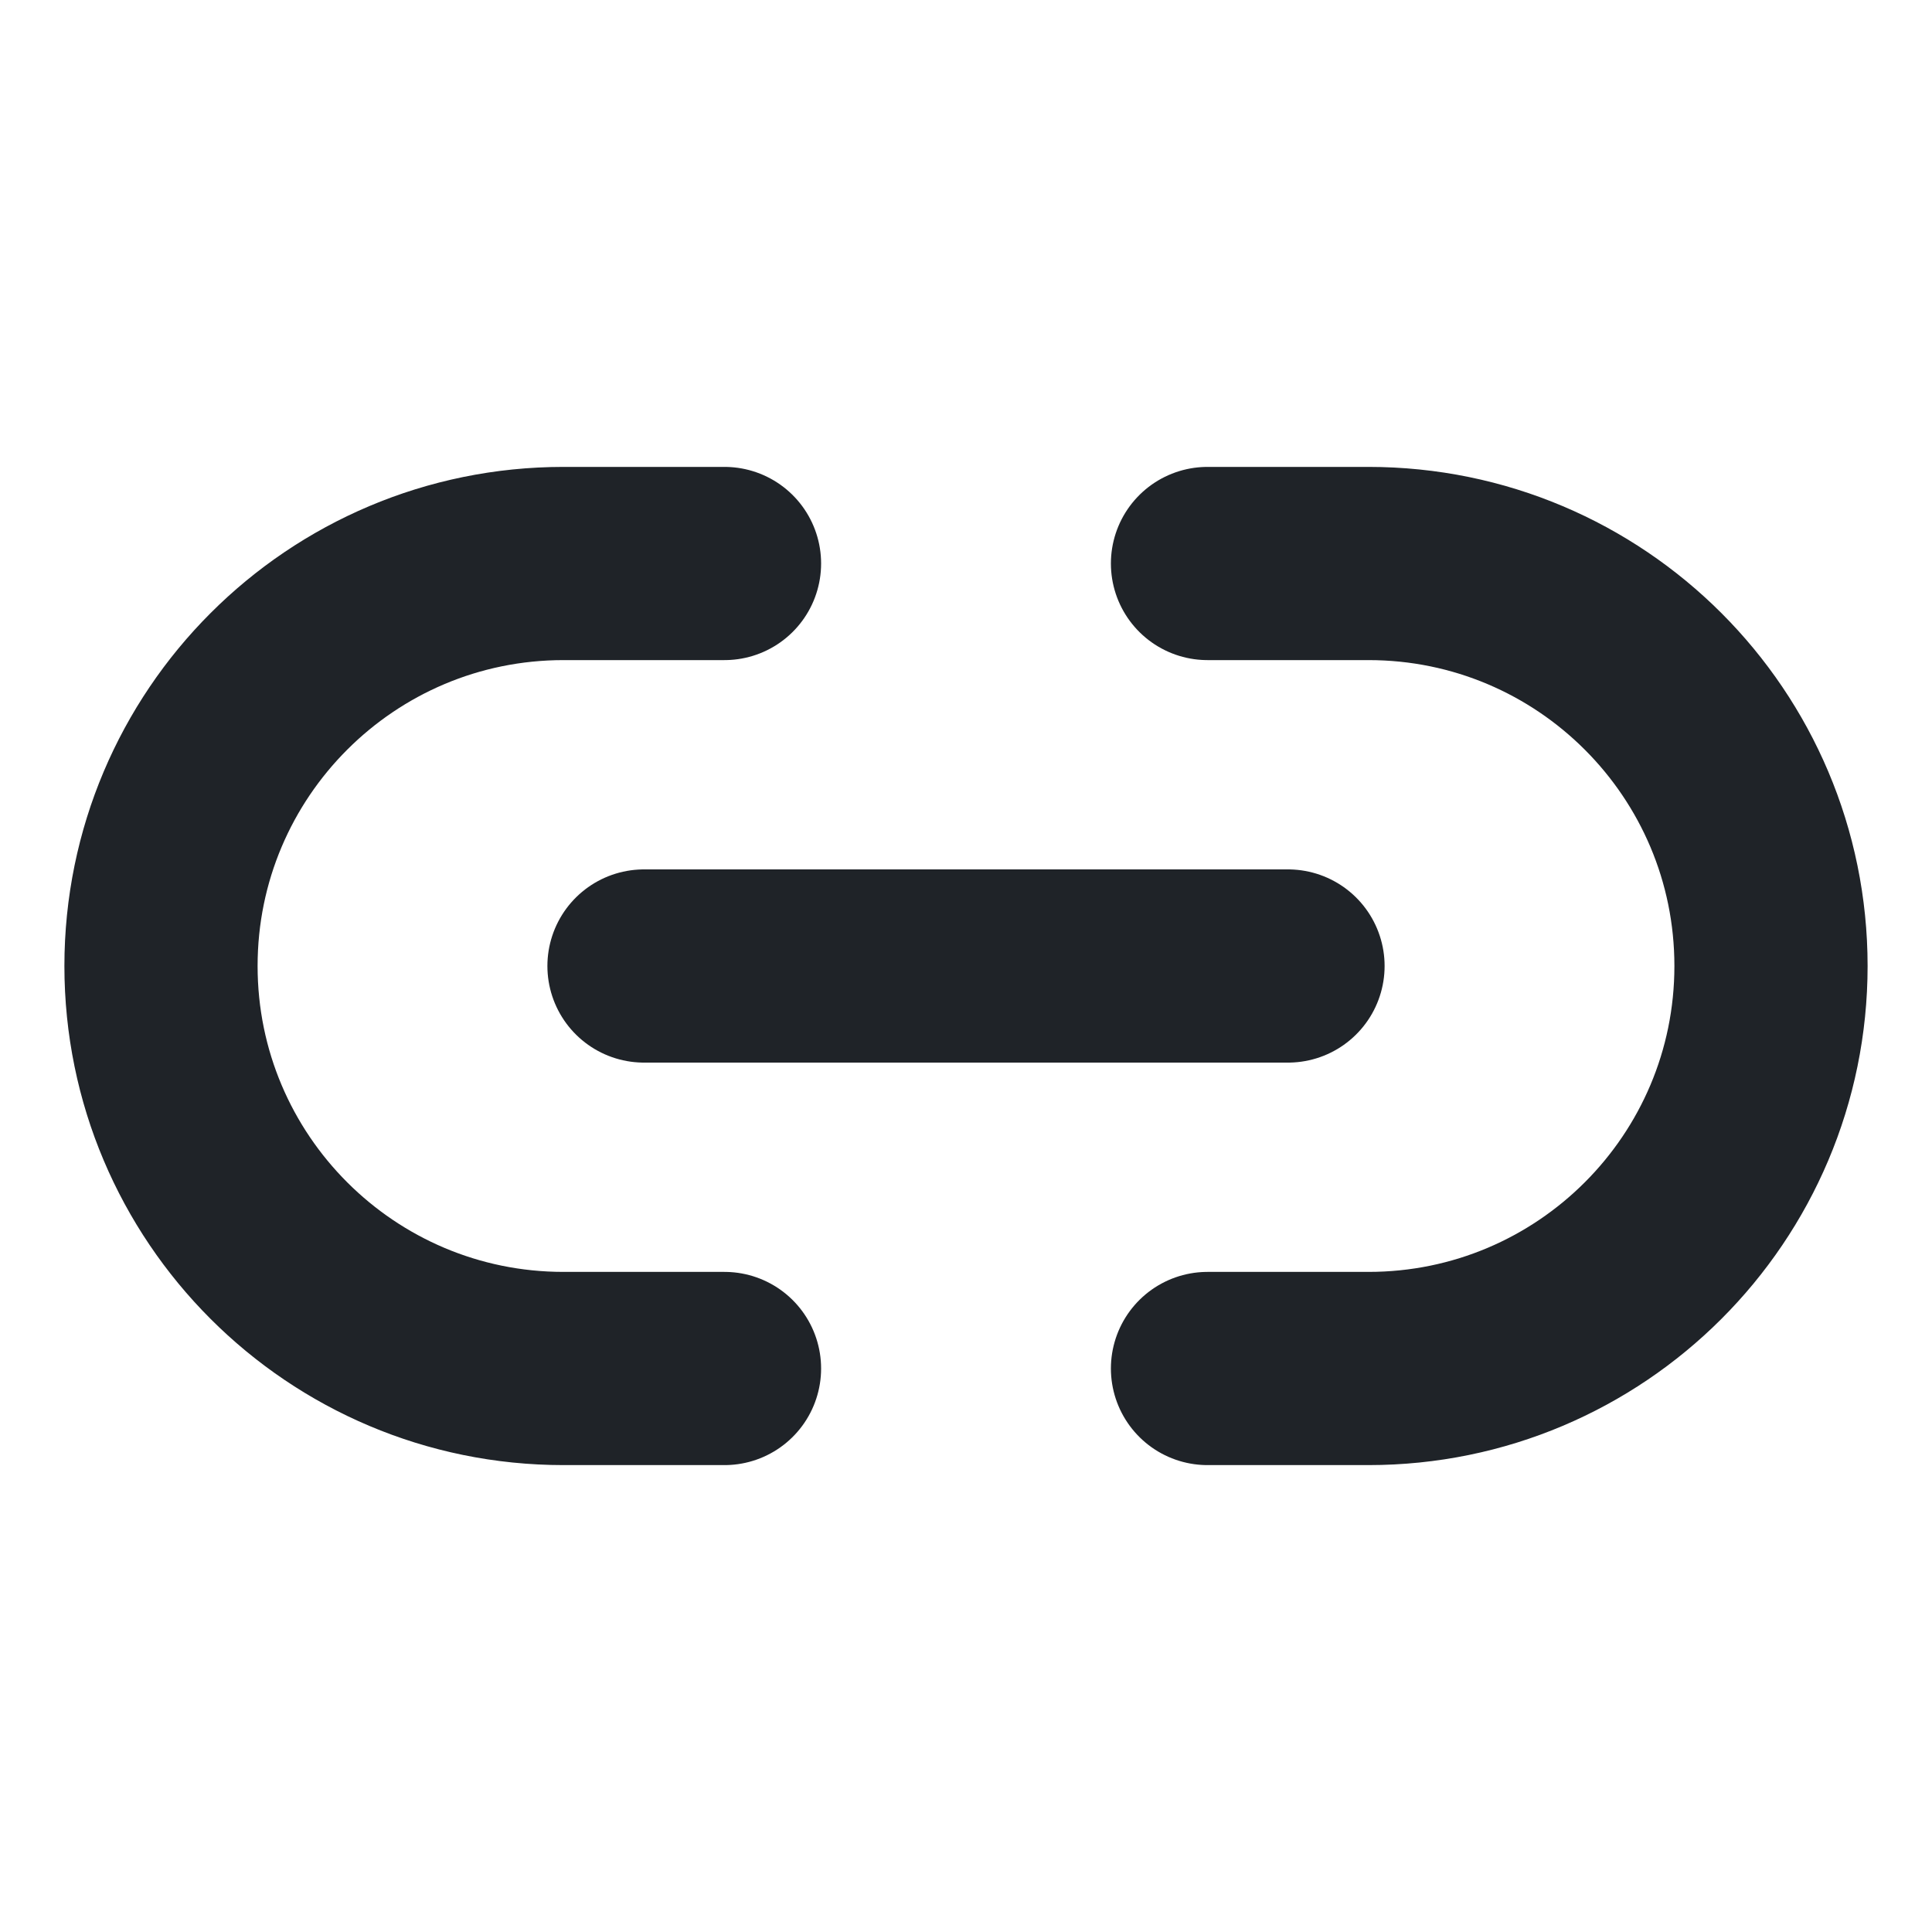
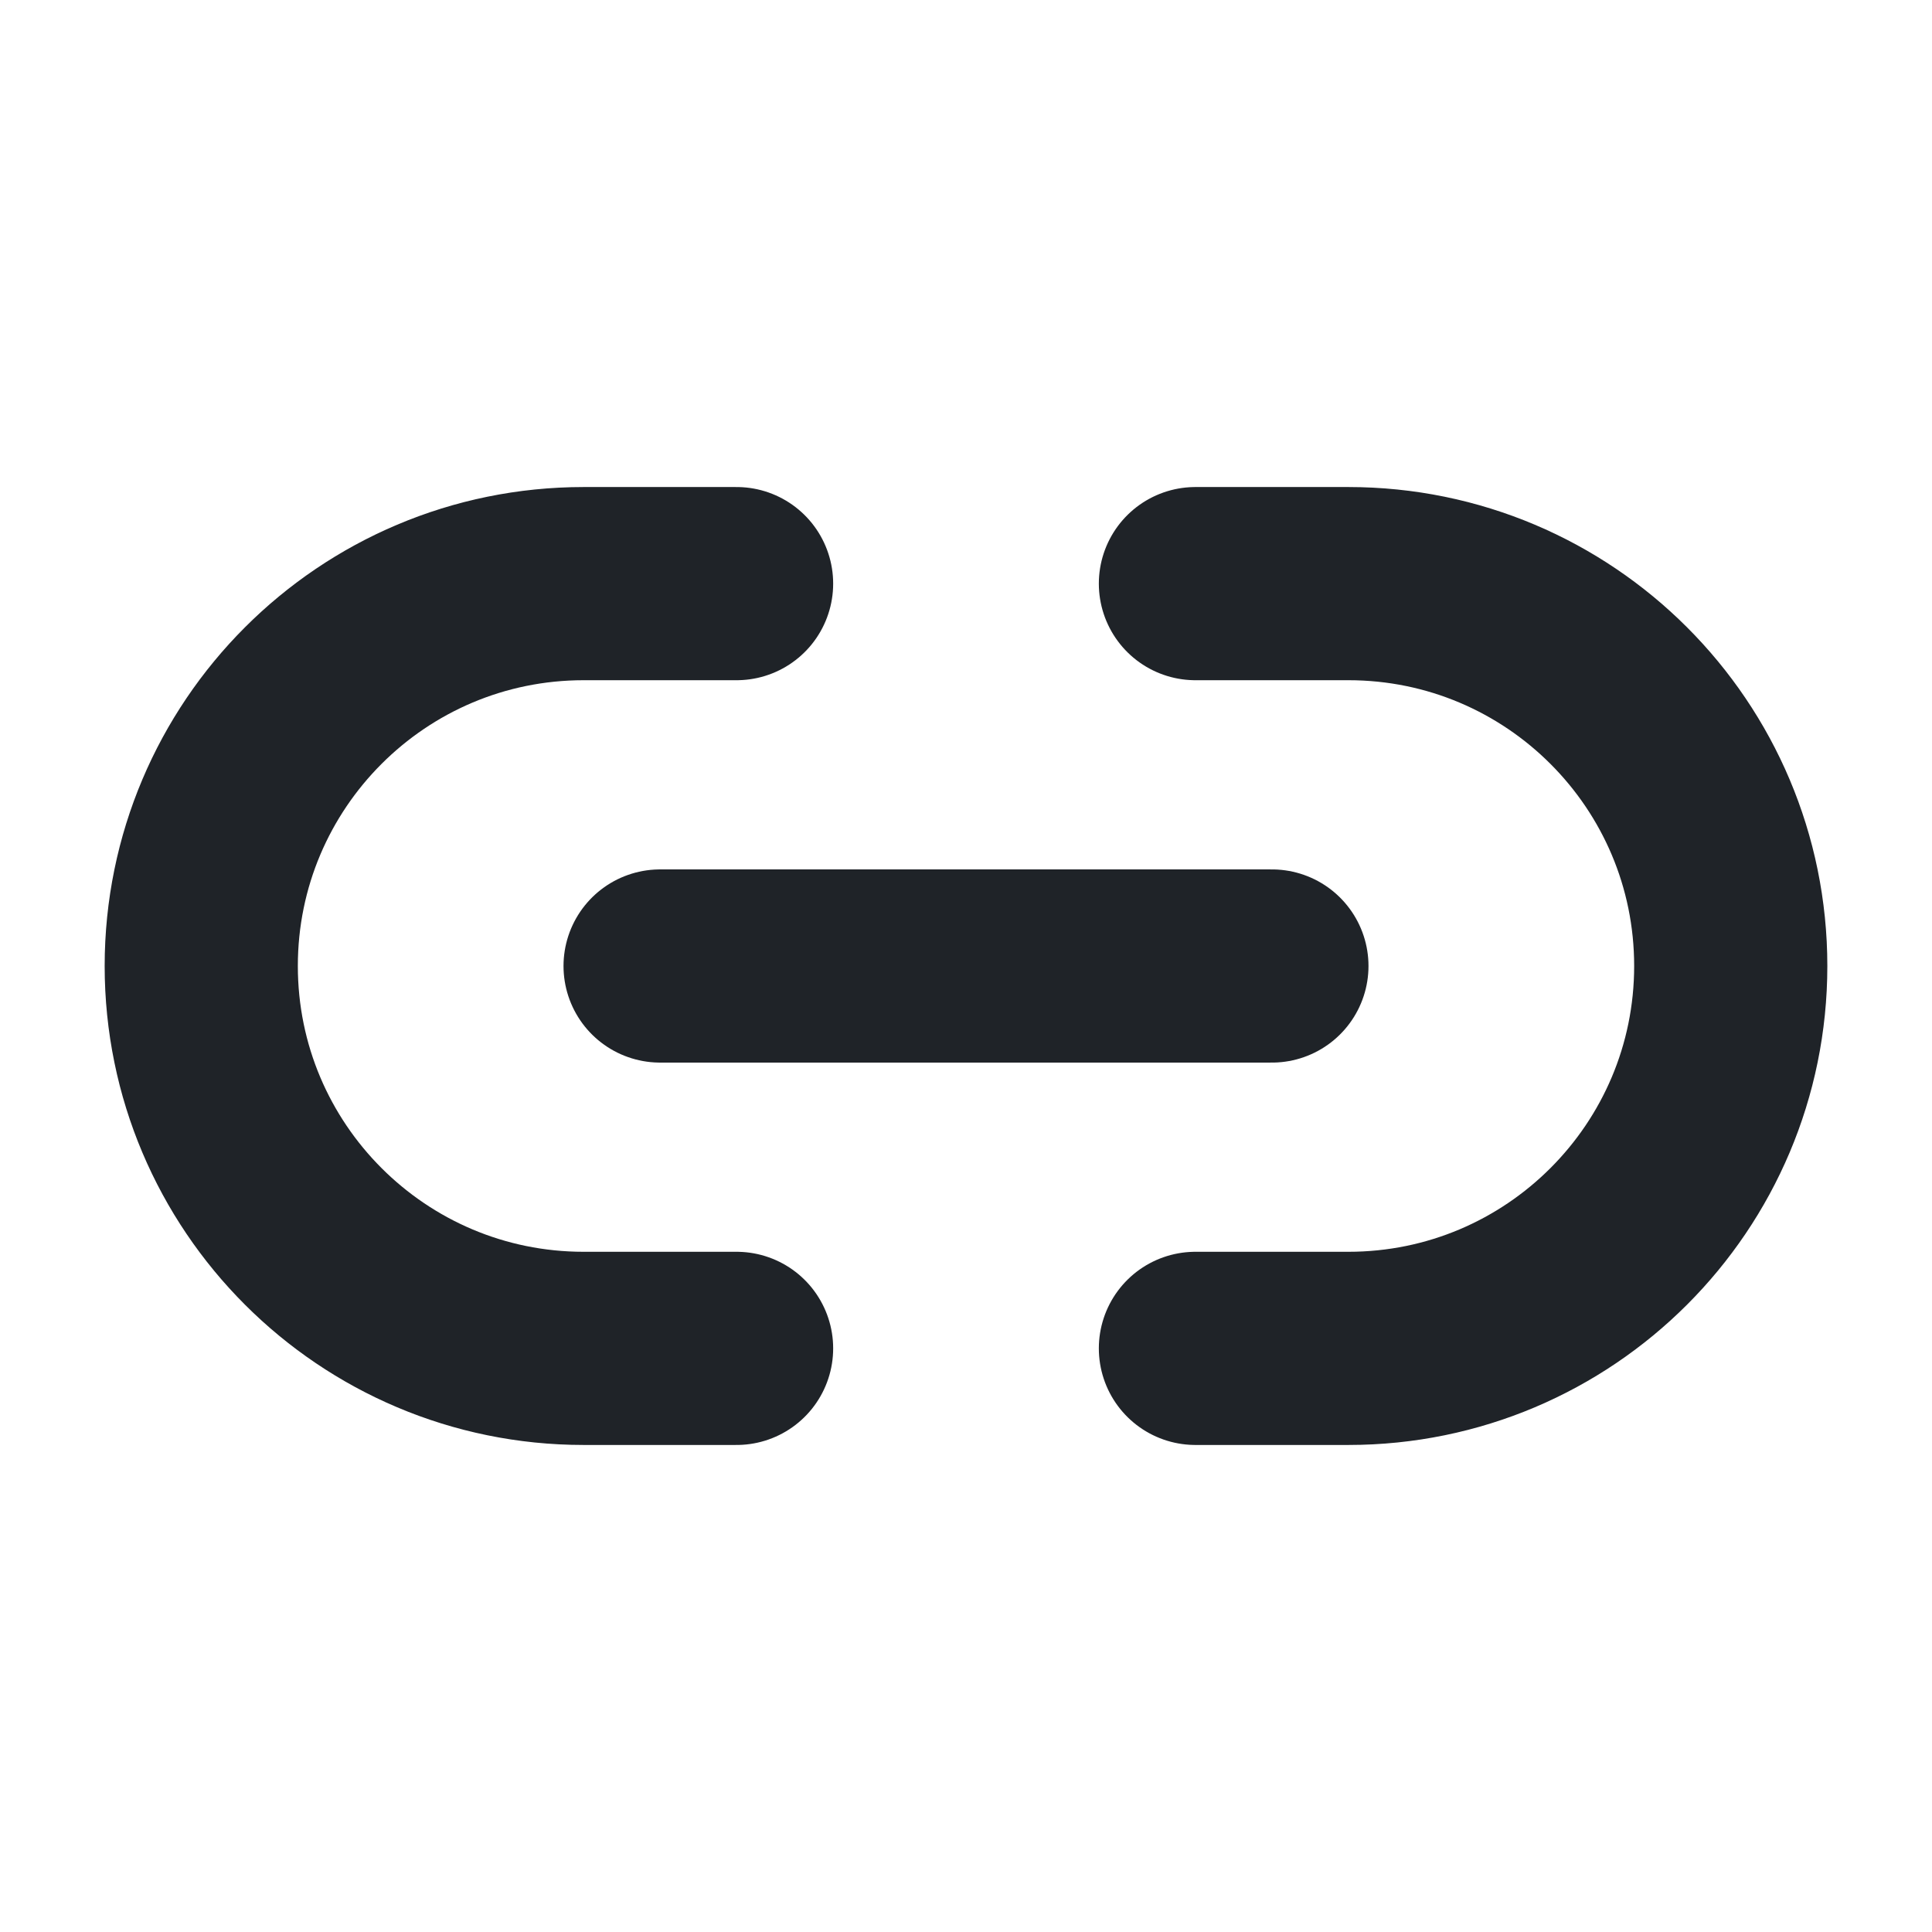
- <svg xmlns="http://www.w3.org/2000/svg" viewBox="0 0 24 24" width="28" height="28" fill="none" stroke="#1f2328" stroke-width="2.4" stroke-linecap="round" stroke-linejoin="round">
-   <path d="M9 17H7A5 5 0 0 1 7 7h2" />
-   <path d="M15 7h2a5 5 0 0 1 0 10h-2" />
-   <line x1="8" y1="12" x2="16" y2="12" />
+ <svg xmlns="http://www.w3.org/2000/svg" viewBox="0 0 24 24" width="28" height="28" fill="none" stroke="#1f2328" stroke-width="2.526" stroke-linecap="round" stroke-linejoin="round">
+   <g transform="translate(0.600 0.600) scale(0.95)">
+     <path d="M9 17H7A5 5 0 0 1 7 7h2" />
+     <path d="M15 7h2a5 5 0 0 1 0 10h-2" />
+     <line x1="8" y1="12" x2="16" y2="12" />
+   </g>
</svg>
